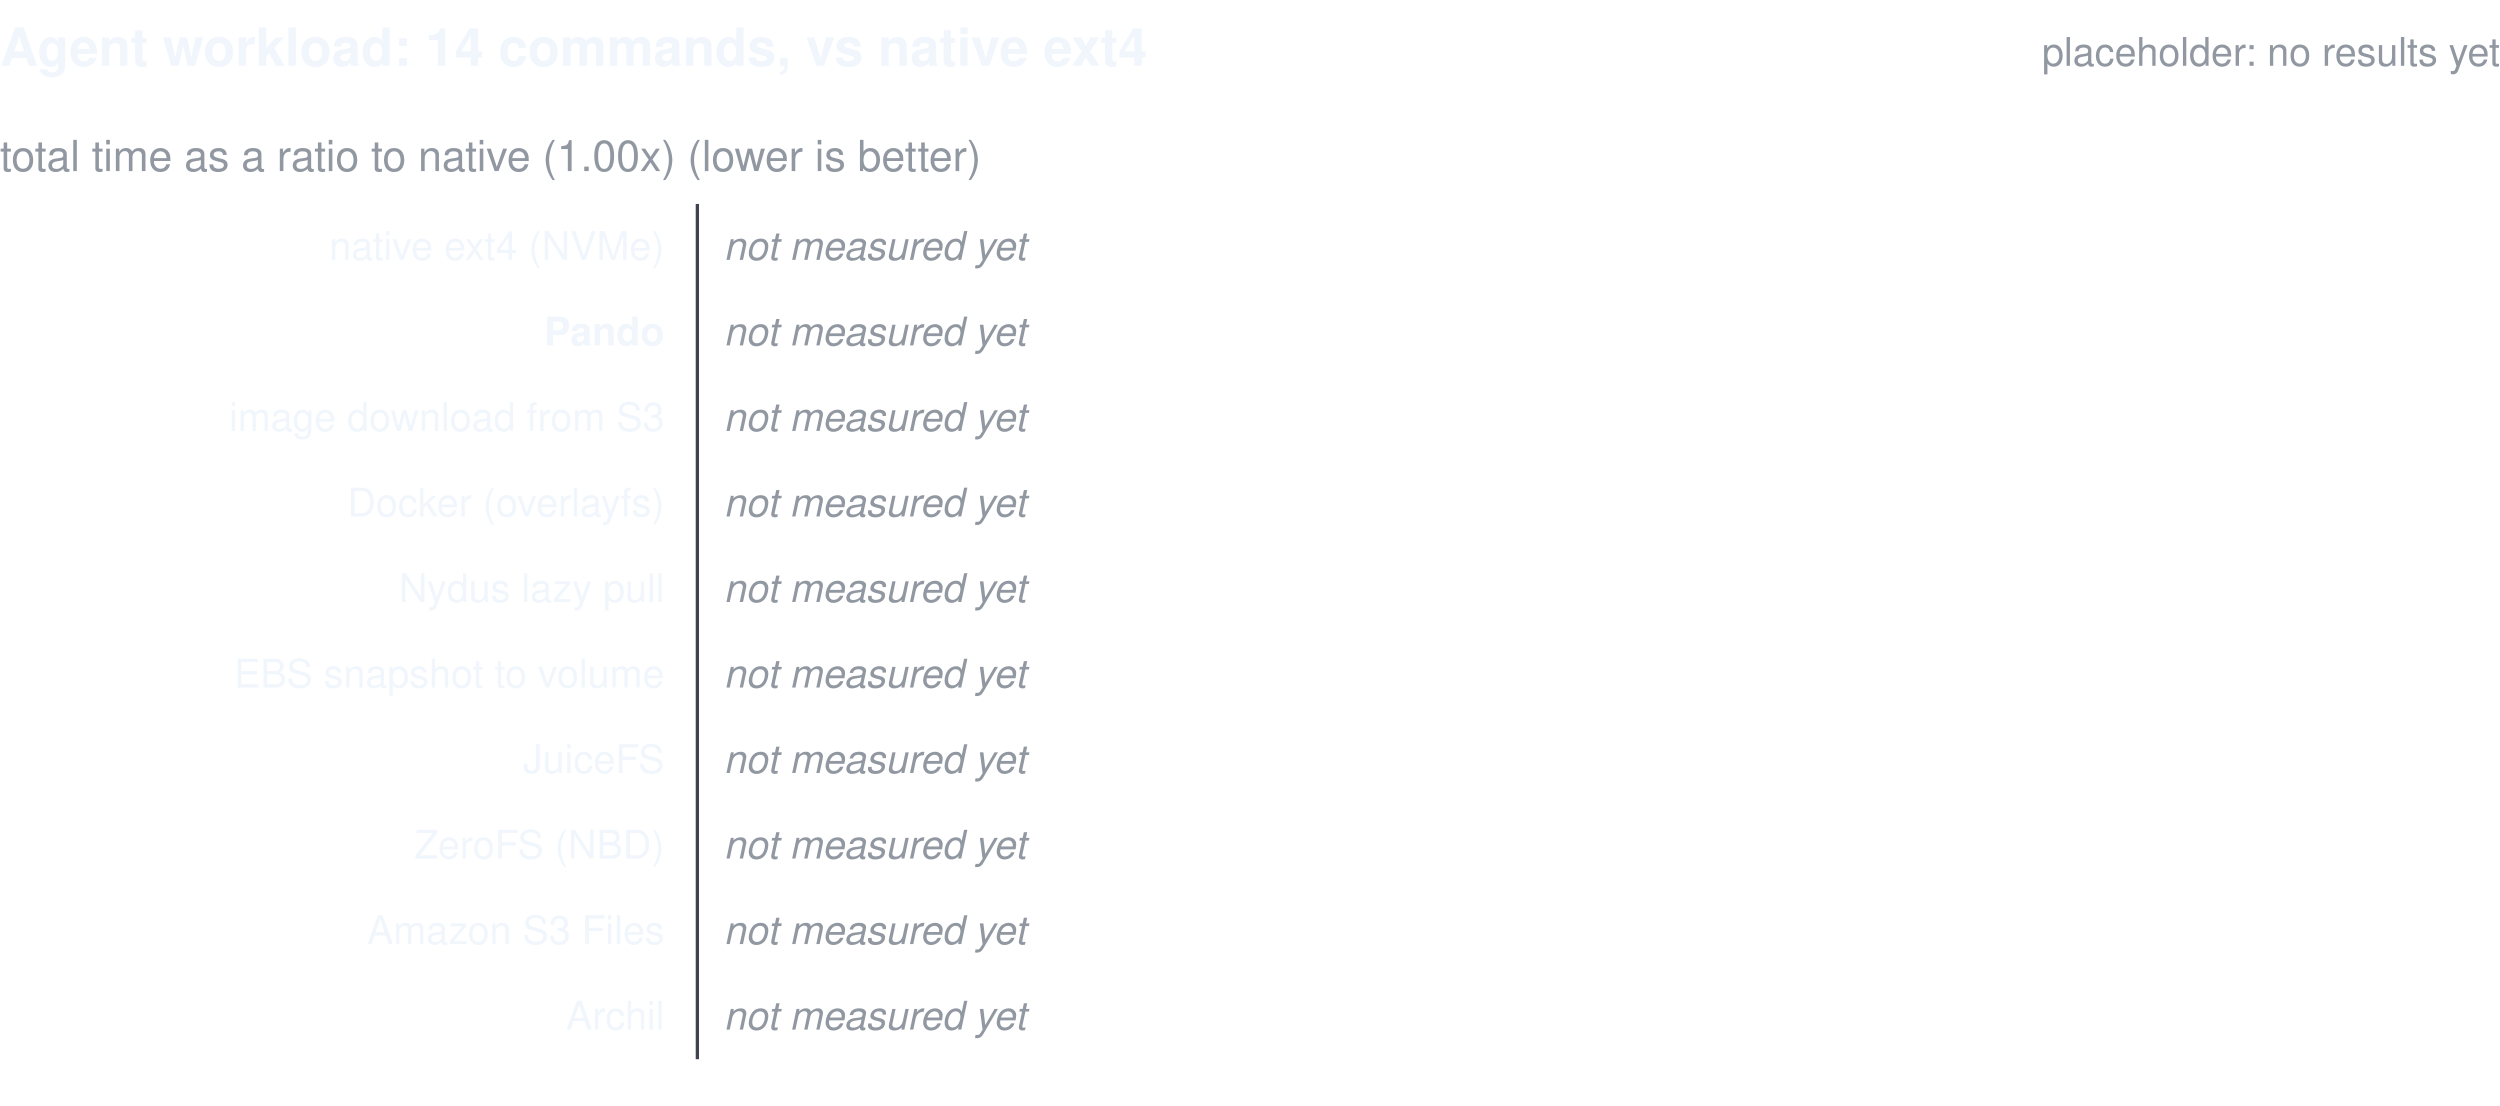
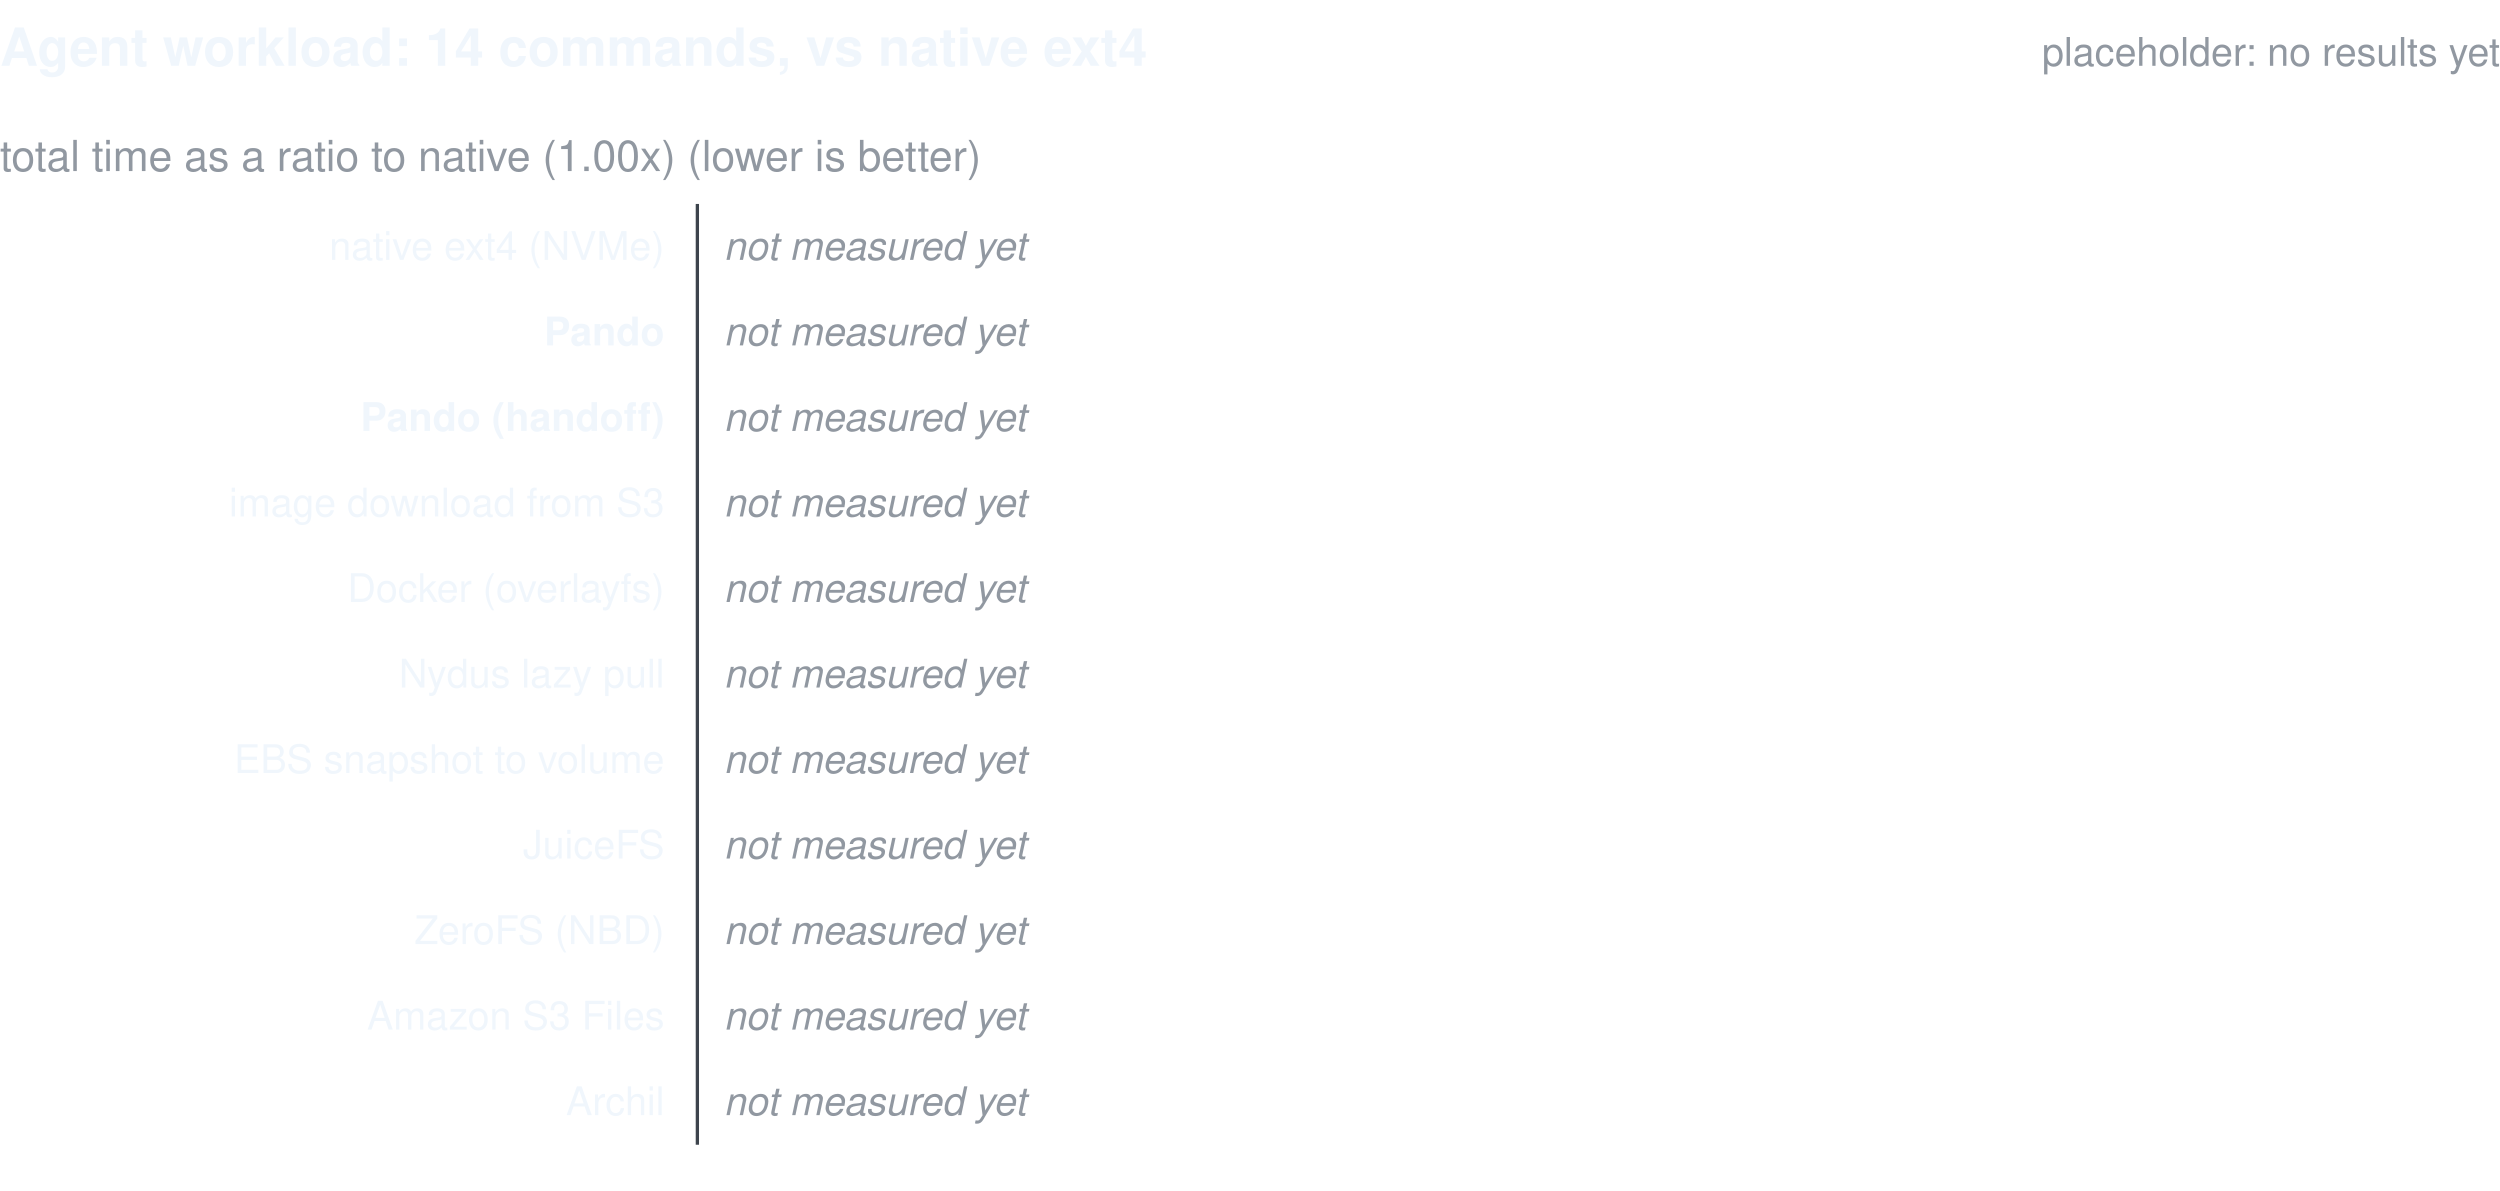
- <svg xmlns="http://www.w3.org/2000/svg" width="760" height="336" viewBox="0 0 760 336" font-family="-apple-system, BlinkMacSystemFont, 'Segoe UI', Helvetica, Arial, sans-serif" role="img">
+ <svg xmlns="http://www.w3.org/2000/svg" width="760" height="362" viewBox="0 0 760 362" font-family="-apple-system, BlinkMacSystemFont, 'Segoe UI', Helvetica, Arial, sans-serif" role="img">
  <text x="0" y="20" font-size="16" font-weight="600" fill="#f0f6fc">Agent workload: 14 commands, vs native ext4</text>
  <text x="0" y="52" font-size="13" fill="#9198a1">total time as a ratio to native (1.00x) (lower is better)</text>
-   <line x1="212" y1="62" x2="212" y2="322" stroke="#3d444d" stroke-width="1" />
+   <line x1="212" y1="62" x2="212" y2="348" stroke="#3d444d" stroke-width="1" />
  <text x="202" y="79.0" font-size="12" fill="#f0f6fc" text-anchor="end">native ext4 (NVMe)</text>
  <text x="220" y="79.0" font-size="12" font-style="italic" fill="#9198a1">not measured yet</text>
  <text x="202" y="105.0" font-size="12" fill="#f0f6fc" text-anchor="end" font-weight="600">Pando</text>
  <text x="220" y="105.0" font-size="12" font-style="italic" fill="#9198a1">not measured yet</text>
-   <text x="202" y="131.0" font-size="12" fill="#f0f6fc" text-anchor="end">image download from S3</text>
+   <text x="202" y="131.0" font-size="12" fill="#f0f6fc" text-anchor="end" font-weight="600">Pando (handoff)</text>
  <text x="220" y="131.0" font-size="12" font-style="italic" fill="#9198a1">not measured yet</text>
-   <text x="202" y="157.0" font-size="12" fill="#f0f6fc" text-anchor="end">Docker (overlayfs)</text>
+   <text x="202" y="157.0" font-size="12" fill="#f0f6fc" text-anchor="end">image download from S3</text>
  <text x="220" y="157.0" font-size="12" font-style="italic" fill="#9198a1">not measured yet</text>
-   <text x="202" y="183.0" font-size="12" fill="#f0f6fc" text-anchor="end">Nydus lazy pull</text>
+   <text x="202" y="183.0" font-size="12" fill="#f0f6fc" text-anchor="end">Docker (overlayfs)</text>
  <text x="220" y="183.0" font-size="12" font-style="italic" fill="#9198a1">not measured yet</text>
-   <text x="202" y="209.0" font-size="12" fill="#f0f6fc" text-anchor="end">EBS snapshot to volume</text>
+   <text x="202" y="209.0" font-size="12" fill="#f0f6fc" text-anchor="end">Nydus lazy pull</text>
  <text x="220" y="209.0" font-size="12" font-style="italic" fill="#9198a1">not measured yet</text>
-   <text x="202" y="235.0" font-size="12" fill="#f0f6fc" text-anchor="end">JuiceFS</text>
+   <text x="202" y="235.0" font-size="12" fill="#f0f6fc" text-anchor="end">EBS snapshot to volume</text>
  <text x="220" y="235.0" font-size="12" font-style="italic" fill="#9198a1">not measured yet</text>
-   <text x="202" y="261.0" font-size="12" fill="#f0f6fc" text-anchor="end">ZeroFS (NBD)</text>
+   <text x="202" y="261.0" font-size="12" fill="#f0f6fc" text-anchor="end">JuiceFS</text>
  <text x="220" y="261.0" font-size="12" font-style="italic" fill="#9198a1">not measured yet</text>
-   <text x="202" y="287.0" font-size="12" fill="#f0f6fc" text-anchor="end">Amazon S3 Files</text>
+   <text x="202" y="287.0" font-size="12" fill="#f0f6fc" text-anchor="end">ZeroFS (NBD)</text>
  <text x="220" y="287.0" font-size="12" font-style="italic" fill="#9198a1">not measured yet</text>
-   <text x="202" y="313.0" font-size="12" fill="#f0f6fc" text-anchor="end">Archil</text>
+   <text x="202" y="313.0" font-size="12" fill="#f0f6fc" text-anchor="end">Amazon S3 Files</text>
  <text x="220" y="313.0" font-size="12" font-style="italic" fill="#9198a1">not measured yet</text>
+   <text x="202" y="339.0" font-size="12" fill="#f0f6fc" text-anchor="end">Archil</text>
+   <text x="220" y="339.0" font-size="12" font-style="italic" fill="#9198a1">not measured yet</text>
  <text x="760" y="20" font-size="12" fill="#9198a1" text-anchor="end">placeholder: no results yet</text>
</svg>
